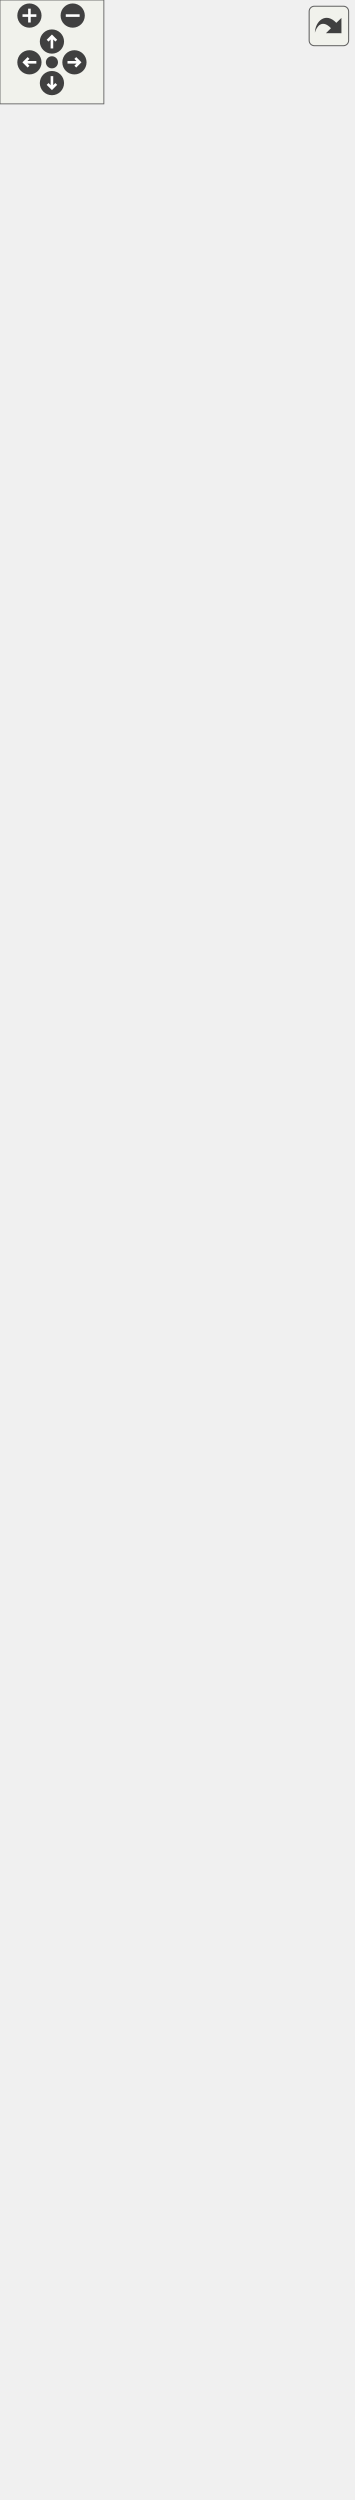
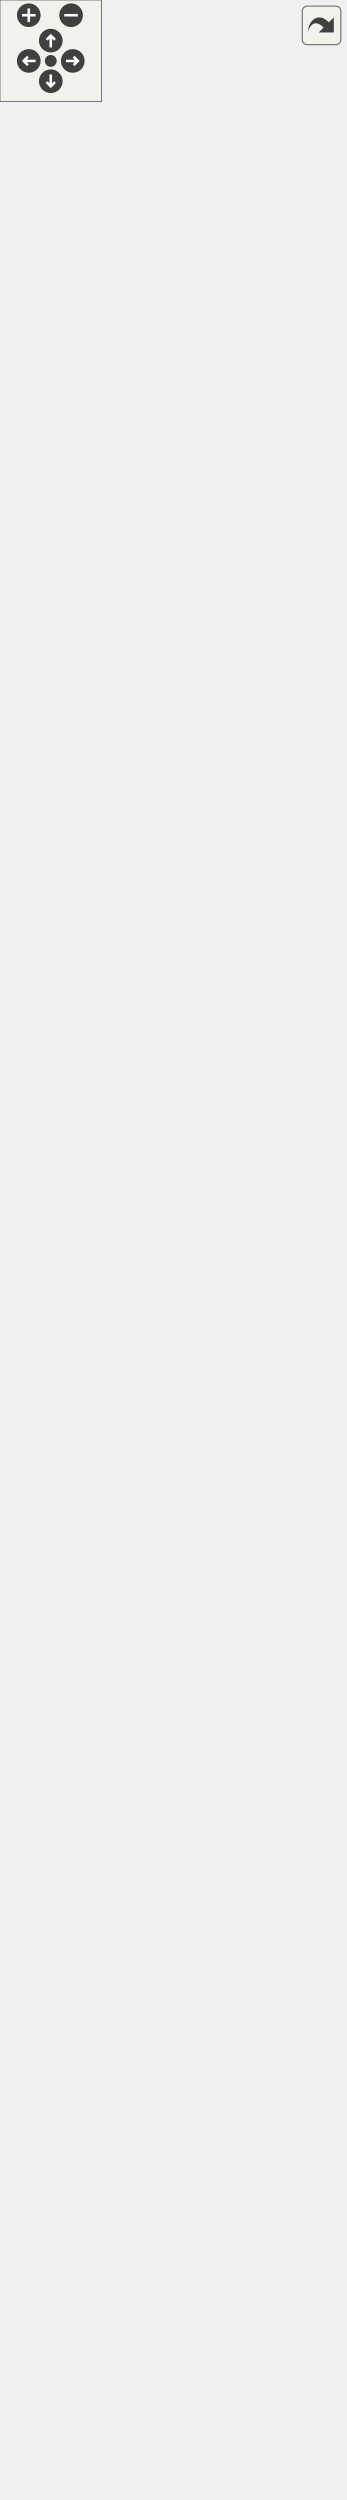
<svg xmlns="http://www.w3.org/2000/svg" xmlns:xlink="http://www.w3.org/1999/xlink" id="main" version="1.1" xml:space="preserve">
  <style type="text/css">
.edge:hover path { stroke: red; }
.edge:hover polygon { stroke: red; fill: red; }
</style>
  <defs>
    <circle id="rim" cx="0" cy="0" r="7" />
    <circle id="rim2" cx="0" cy="0" r="3.5" />
    <g id="zoomPlus">
      <use xlink:href="#rim" fill="#404040">
        <set attributeName="fill" to="#808080" begin="zoomplus.mouseover" end="zoomplus.mouseout" />
      </use>
      <path d="M-4,0h8M0,-4v8" fill="none" stroke="white" stroke-width="1.5" pointer-events="none" />
    </g>
    <g id="zoomMin">
      <use xlink:href="#rim" fill="#404040">
        <set attributeName="fill" to="#808080" begin="zoomminus.mouseover" end="zoomminus.mouseout" />
      </use>
      <path d="M-4,0h8" fill="none" stroke="white" stroke-width="1.5" pointer-events="none" />
    </g>
    <g id="dirArrow">
      <path fill="none" stroke="white" stroke-width="1.5" d="M0,-3.0v7 M-2.5,-0.5L0,-3.0L2.5,-0.5" />
    </g>
    <g id="resetDef">
      <use xlink:href="#rim2" fill="#404040">
        <set attributeName="fill" to="#808080" begin="reset.mouseover" end="reset.mouseout" />
      </use>
    </g>
  </defs>
  <svg id="graph" class="graph">
    <g id="viewport">
      <g id="node1" class="node">
        <g id="a_node1">
          <a xlink:title="A utility to rotate the local contributions of certain nodes to the system matrix,...">
            <polygon fill="#bfbfbf" stroke="black" points="8,-0.5 8,-431.5 196,-431.5 196,-0.5 8,-0.5" />
            <text text-anchor="start" x="16" y="-419.5" font-family="Helvetica,sans-Serif" font-size="10.00">Kratos::CompressibleElement</text>
            <text text-anchor="start" x="16" y="-408.5" font-family="Helvetica,sans-Serif" font-size="10.00">RotationUtility&lt; TLocalMatrixType,</text>
            <text text-anchor="middle" x="102" y="-397.5" font-family="Helvetica,sans-Serif" font-size="10.00"> TLocalVectorType &gt;</text>
            <polyline fill="none" stroke="black" points="8,-390.5 196,-390.5 " />
            <text text-anchor="middle" x="102" y="-378.5" font-family="Helvetica,sans-Serif" font-size="10.00"> </text>
            <polyline fill="none" stroke="black" points="8,-371.5 196,-371.5 " />
            <text text-anchor="start" x="16" y="-359.5" font-family="Helvetica,sans-Serif" font-size="10.00">+ CompressibleElementRotation</text>
            <text text-anchor="start" x="16" y="-348.5" font-family="Helvetica,sans-Serif" font-size="10.00">Utility()</text>
            <text text-anchor="start" x="16" y="-337.5" font-family="Helvetica,sans-Serif" font-size="10.00">+ ~CompressibleElementRotation</text>
            <text text-anchor="start" x="16" y="-326.5" font-family="Helvetica,sans-Serif" font-size="10.00">Utility()</text>
            <text text-anchor="start" x="16" y="-315.5" font-family="Helvetica,sans-Serif" font-size="10.00">+ Rotate()</text>
            <text text-anchor="start" x="16" y="-304.5" font-family="Helvetica,sans-Serif" font-size="10.00">+ Rotate()</text>
            <text text-anchor="start" x="16" y="-293.5" font-family="Helvetica,sans-Serif" font-size="10.00">+ ApplySlipCondition()</text>
            <text text-anchor="start" x="16" y="-282.5" font-family="Helvetica,sans-Serif" font-size="10.00">+ ApplySlipCondition()</text>
            <text text-anchor="start" x="16" y="-271.5" font-family="Helvetica,sans-Serif" font-size="10.00">+ RotateVelocities()</text>
            <text text-anchor="start" x="16" y="-260.5" font-family="Helvetica,sans-Serif" font-size="10.00">+ RecoverVelocities()</text>
            <text text-anchor="start" x="16" y="-249.5" font-family="Helvetica,sans-Serif" font-size="10.00">+ Info()</text>
            <text text-anchor="start" x="16" y="-238.5" font-family="Helvetica,sans-Serif" font-size="10.00">+ PrintInfo()</text>
            <text text-anchor="start" x="16" y="-227.5" font-family="Helvetica,sans-Serif" font-size="10.00">+ PrintData()</text>
            <text text-anchor="start" x="16" y="-216.5" font-family="Helvetica,sans-Serif" font-size="10.00">* NodeType</text>
            <text text-anchor="start" x="16" y="-205.5" font-family="Helvetica,sans-Serif" font-size="10.00">* GeometryType</text>
            <text text-anchor="start" x="16" y="-194.5" font-family="Helvetica,sans-Serif" font-size="10.00">* KRATOS_CLASS_POINTER</text>
            <text text-anchor="start" x="16" y="-183.5" font-family="Helvetica,sans-Serif" font-size="10.00">_DEFINITION()</text>
            <text text-anchor="start" x="16" y="-172.5" font-family="Helvetica,sans-Serif" font-size="10.00">* CompressibleElementRotation</text>
            <text text-anchor="start" x="16" y="-161.5" font-family="Helvetica,sans-Serif" font-size="10.00">Utility()</text>
            <text text-anchor="start" x="16" y="-150.5" font-family="Helvetica,sans-Serif" font-size="10.00">* ~CompressibleElementRotation</text>
            <text text-anchor="start" x="16" y="-139.5" font-family="Helvetica,sans-Serif" font-size="10.00">Utility()</text>
            <text text-anchor="start" x="16" y="-128.5" font-family="Helvetica,sans-Serif" font-size="10.00">* Rotate()</text>
            <text text-anchor="start" x="16" y="-117.5" font-family="Helvetica,sans-Serif" font-size="10.00">* Rotate()</text>
            <text text-anchor="start" x="16" y="-106.5" font-family="Helvetica,sans-Serif" font-size="10.00">* ApplySlipCondition()</text>
            <text text-anchor="start" x="16" y="-95.5" font-family="Helvetica,sans-Serif" font-size="10.00">* ApplySlipCondition()</text>
            <text text-anchor="start" x="16" y="-84.5" font-family="Helvetica,sans-Serif" font-size="10.00">* RotateVelocities()</text>
            <text text-anchor="start" x="16" y="-73.5" font-family="Helvetica,sans-Serif" font-size="10.00">* RecoverVelocities()</text>
            <text text-anchor="start" x="16" y="-62.5" font-family="Helvetica,sans-Serif" font-size="10.00">* Info()</text>
            <text text-anchor="start" x="16" y="-51.5" font-family="Helvetica,sans-Serif" font-size="10.00">* PrintInfo()</text>
            <text text-anchor="start" x="16" y="-40.5" font-family="Helvetica,sans-Serif" font-size="10.00">* PrintData()</text>
            <text text-anchor="start" x="16" y="-29.5" font-family="Helvetica,sans-Serif" font-size="10.00">* operator=()</text>
            <text text-anchor="start" x="16" y="-18.5" font-family="Helvetica,sans-Serif" font-size="10.00">* CompressibleElementRotation</text>
            <text text-anchor="start" x="16" y="-7.5" font-family="Helvetica,sans-Serif" font-size="10.00">Utility()</text>
          </a>
        </g>
      </g>
      <g id="node2" class="node">
        <g id="a_node2">
          <a xlink:href="../../dd/db2/class_kratos_1_1_coordinate_transformation_utils.html" target="_top" xlink:title=" ">
-             <polygon fill="none" stroke="black" points="0,-468.5 0,-1383.5 204,-1383.5 204,-468.5 0,-468.5" />
-             <text text-anchor="start" x="8" y="-1371.5" font-family="Helvetica,sans-Serif" font-size="10.00">Kratos::CoordinateTransformation</text>
-             <text text-anchor="start" x="8" y="-1360.5" font-family="Helvetica,sans-Serif" font-size="10.00">Utils&lt; TLocalMatrixType, TLocalVector</text>
-             <text text-anchor="middle" x="102" y="-1349.5" font-family="Helvetica,sans-Serif" font-size="10.00">Type, double &gt;</text>
-             <polyline fill="none" stroke="black" points="0,-1342.5 204,-1342.5 " />
-             <text text-anchor="middle" x="102" y="-1330.5" font-family="Helvetica,sans-Serif" font-size="10.00"> </text>
-             <polyline fill="none" stroke="black" points="0,-1323.5 204,-1323.5 " />
-             <text text-anchor="start" x="8" y="-1311.5" font-family="Helvetica,sans-Serif" font-size="10.00">+ CoordinateTransformation</text>
-             <text text-anchor="start" x="8" y="-1300.5" font-family="Helvetica,sans-Serif" font-size="10.00">Utils()</text>
-             <text text-anchor="start" x="8" y="-1289.5" font-family="Helvetica,sans-Serif" font-size="10.00">+ ~CoordinateTransformation</text>
-             <text text-anchor="start" x="8" y="-1278.5" font-family="Helvetica,sans-Serif" font-size="10.00">Utils()</text>
-             <text text-anchor="start" x="8" y="-1267.5" font-family="Helvetica,sans-Serif" font-size="10.00">+ CalculateRotationOperator</text>
-             <text text-anchor="start" x="8" y="-1256.5" font-family="Helvetica,sans-Serif" font-size="10.00">Pure()</text>
-             <text text-anchor="start" x="8" y="-1245.5" font-family="Helvetica,sans-Serif" font-size="10.00">+ LocalRotationOperatorPure()</text>
-             <text text-anchor="start" x="8" y="-1234.5" font-family="Helvetica,sans-Serif" font-size="10.00">+ LocalRotationOperatorPure()</text>
-             <text text-anchor="start" x="8" y="-1223.5" font-family="Helvetica,sans-Serif" font-size="10.00">+ CalculateRotationOperator</text>
-             <text text-anchor="start" x="8" y="-1212.5" font-family="Helvetica,sans-Serif" font-size="10.00">PureShapeSensitivities()</text>
-             <text text-anchor="start" x="8" y="-1201.5" font-family="Helvetica,sans-Serif" font-size="10.00">+ CalculateRotationOperator</text>
-             <text text-anchor="start" x="8" y="-1190.5" font-family="Helvetica,sans-Serif" font-size="10.00">PureShapeSensitivities()</text>
-             <text text-anchor="start" x="8" y="-1179.5" font-family="Helvetica,sans-Serif" font-size="10.00">+ CalculateRotationOperator</text>
-             <text text-anchor="start" x="8" y="-1168.5" font-family="Helvetica,sans-Serif" font-size="10.00">PureShapeSensitivities()</text>
-             <text text-anchor="start" x="8" y="-1157.5" font-family="Helvetica,sans-Serif" font-size="10.00">+ Rotate()</text>
-             <text text-anchor="start" x="8" y="-1146.5" font-family="Helvetica,sans-Serif" font-size="10.00">+ Rotate()</text>
-             <text text-anchor="start" x="8" y="-1135.5" font-family="Helvetica,sans-Serif" font-size="10.00">+ ApplySlipCondition()</text>
-             <text text-anchor="start" x="8" y="-1124.5" font-family="Helvetica,sans-Serif" font-size="10.00">+ ApplySlipCondition()</text>
-             <text text-anchor="start" x="8" y="-1113.5" font-family="Helvetica,sans-Serif" font-size="10.00">+ RotateVelocities()</text>
-             <text text-anchor="start" x="8" y="-1102.5" font-family="Helvetica,sans-Serif" font-size="10.00">+ RecoverVelocities()</text>
-             <text text-anchor="start" x="8" y="-1091.5" font-family="Helvetica,sans-Serif" font-size="10.00">+ Info()</text>
-             <text text-anchor="start" x="8" y="-1080.5" font-family="Helvetica,sans-Serif" font-size="10.00">+ PrintInfo()</text>
-             <text text-anchor="start" x="8" y="-1069.5" font-family="Helvetica,sans-Serif" font-size="10.00">+ PrintData()</text>
-             <text text-anchor="start" x="8" y="-1058.5" font-family="Helvetica,sans-Serif" font-size="10.00"># RotateAux()</text>
-             <text text-anchor="start" x="8" y="-1047.5" font-family="Helvetica,sans-Serif" font-size="10.00"># RotateAuxPure()</text>
-             <text text-anchor="start" x="8" y="-1036.5" font-family="Helvetica,sans-Serif" font-size="10.00"># LocalRotationOperator2D()</text>
-             <text text-anchor="start" x="8" y="-1025.5" font-family="Helvetica,sans-Serif" font-size="10.00"># LocalRotationOperator3D()</text>
-             <text text-anchor="start" x="8" y="-1014.5" font-family="Helvetica,sans-Serif" font-size="10.00"># IsSlip()</text>
-             <text text-anchor="start" x="8" y="-1003.5" font-family="Helvetica,sans-Serif" font-size="10.00"># Normalize()</text>
-             <text text-anchor="start" x="8" y="-992.5" font-family="Helvetica,sans-Serif" font-size="10.00"># GetDomainSize()</text>
-             <text text-anchor="start" x="8" y="-981.5" font-family="Helvetica,sans-Serif" font-size="10.00"># GetBlockSize()</text>
-             <text text-anchor="start" x="8" y="-970.5" font-family="Helvetica,sans-Serif" font-size="10.00">* NodeType</text>
-             <text text-anchor="start" x="8" y="-959.5" font-family="Helvetica,sans-Serif" font-size="10.00">* GeometryType</text>
-             <text text-anchor="start" x="8" y="-948.5" font-family="Helvetica,sans-Serif" font-size="10.00">* KRATOS_CLASS_POINTER</text>
-             <text text-anchor="start" x="8" y="-937.5" font-family="Helvetica,sans-Serif" font-size="10.00">_DEFINITION()</text>
-             <text text-anchor="start" x="8" y="-926.5" font-family="Helvetica,sans-Serif" font-size="10.00">* mDomainSize</text>
-             <text text-anchor="start" x="8" y="-915.5" font-family="Helvetica,sans-Serif" font-size="10.00">* mBlockSize</text>
-             <text text-anchor="start" x="8" y="-904.5" font-family="Helvetica,sans-Serif" font-size="10.00">* mrFlag</text>
-             <text text-anchor="start" x="8" y="-893.5" font-family="Helvetica,sans-Serif" font-size="10.00">* CoordinateTransformation</text>
+             <polygon fill="none" stroke="black" points="0,-468.5 0,-1416.5 204,-1416.5 204,-468.5 0,-468.5" />
+             <text text-anchor="start" x="8" y="-1404.5" font-family="Helvetica,sans-Serif" font-size="10.00">Kratos::CoordinateTransformation</text>
+             <text text-anchor="start" x="8" y="-1393.5" font-family="Helvetica,sans-Serif" font-size="10.00">Utils&lt; TLocalMatrixType, TLocalVector</text>
+             <text text-anchor="middle" x="102" y="-1382.5" font-family="Helvetica,sans-Serif" font-size="10.00">Type, double &gt;</text>
+             <polyline fill="none" stroke="black" points="0,-1375.5 204,-1375.5 " />
+             <text text-anchor="middle" x="102" y="-1363.5" font-family="Helvetica,sans-Serif" font-size="10.00"> </text>
+             <polyline fill="none" stroke="black" points="0,-1356.5 204,-1356.5 " />
+             <text text-anchor="start" x="8" y="-1344.5" font-family="Helvetica,sans-Serif" font-size="10.00">+ CoordinateTransformation</text>
+             <text text-anchor="start" x="8" y="-1333.5" font-family="Helvetica,sans-Serif" font-size="10.00">Utils()</text>
+             <text text-anchor="start" x="8" y="-1322.5" font-family="Helvetica,sans-Serif" font-size="10.00">+ ~CoordinateTransformation</text>
+             <text text-anchor="start" x="8" y="-1311.5" font-family="Helvetica,sans-Serif" font-size="10.00">Utils()</text>
+             <text text-anchor="start" x="8" y="-1300.5" font-family="Helvetica,sans-Serif" font-size="10.00">+ CalculateRotationOperator</text>
+             <text text-anchor="start" x="8" y="-1289.5" font-family="Helvetica,sans-Serif" font-size="10.00">Pure()</text>
+             <text text-anchor="start" x="8" y="-1278.5" font-family="Helvetica,sans-Serif" font-size="10.00">+ LocalRotationOperatorPure()</text>
+             <text text-anchor="start" x="8" y="-1267.5" font-family="Helvetica,sans-Serif" font-size="10.00">+ LocalRotationOperatorPure()</text>
+             <text text-anchor="start" x="8" y="-1256.5" font-family="Helvetica,sans-Serif" font-size="10.00">+ CalculateRotationOperator</text>
+             <text text-anchor="start" x="8" y="-1245.5" font-family="Helvetica,sans-Serif" font-size="10.00">PureShapeSensitivities()</text>
+             <text text-anchor="start" x="8" y="-1234.5" font-family="Helvetica,sans-Serif" font-size="10.00">+ CalculateRotationOperator</text>
+             <text text-anchor="start" x="8" y="-1223.5" font-family="Helvetica,sans-Serif" font-size="10.00">PureShapeSensitivities()</text>
+             <text text-anchor="start" x="8" y="-1212.5" font-family="Helvetica,sans-Serif" font-size="10.00">+ CalculateRotationOperator</text>
+             <text text-anchor="start" x="8" y="-1201.5" font-family="Helvetica,sans-Serif" font-size="10.00">PureShapeSensitivities()</text>
+             <text text-anchor="start" x="8" y="-1190.5" font-family="Helvetica,sans-Serif" font-size="10.00">+ Rotate()</text>
+             <text text-anchor="start" x="8" y="-1179.5" font-family="Helvetica,sans-Serif" font-size="10.00">+ Rotate()</text>
+             <text text-anchor="start" x="8" y="-1168.5" font-family="Helvetica,sans-Serif" font-size="10.00">+ RevertRotate()</text>
+             <text text-anchor="start" x="8" y="-1157.5" font-family="Helvetica,sans-Serif" font-size="10.00">+ ApplySlipCondition()</text>
+             <text text-anchor="start" x="8" y="-1146.5" font-family="Helvetica,sans-Serif" font-size="10.00">+ ApplySlipCondition()</text>
+             <text text-anchor="start" x="8" y="-1135.5" font-family="Helvetica,sans-Serif" font-size="10.00">+ RotateVelocities()</text>
+             <text text-anchor="start" x="8" y="-1124.5" font-family="Helvetica,sans-Serif" font-size="10.00">+ RecoverVelocities()</text>
+             <text text-anchor="start" x="8" y="-1113.5" font-family="Helvetica,sans-Serif" font-size="10.00">+ Info()</text>
+             <text text-anchor="start" x="8" y="-1102.5" font-family="Helvetica,sans-Serif" font-size="10.00">+ PrintInfo()</text>
+             <text text-anchor="start" x="8" y="-1091.5" font-family="Helvetica,sans-Serif" font-size="10.00">+ PrintData()</text>
+             <text text-anchor="start" x="8" y="-1080.5" font-family="Helvetica,sans-Serif" font-size="10.00"># RotateAux()</text>
+             <text text-anchor="start" x="8" y="-1069.5" font-family="Helvetica,sans-Serif" font-size="10.00"># RotateAuxPure()</text>
+             <text text-anchor="start" x="8" y="-1058.5" font-family="Helvetica,sans-Serif" font-size="10.00"># LocalRotationOperator2D()</text>
+             <text text-anchor="start" x="8" y="-1047.5" font-family="Helvetica,sans-Serif" font-size="10.00"># LocalRotationOperator3D()</text>
+             <text text-anchor="start" x="8" y="-1036.5" font-family="Helvetica,sans-Serif" font-size="10.00"># IsSlip()</text>
+             <text text-anchor="start" x="8" y="-1025.5" font-family="Helvetica,sans-Serif" font-size="10.00"># Normalize()</text>
+             <text text-anchor="start" x="8" y="-1014.5" font-family="Helvetica,sans-Serif" font-size="10.00"># GetDomainSize()</text>
+             <text text-anchor="start" x="8" y="-1003.5" font-family="Helvetica,sans-Serif" font-size="10.00"># GetBlockSize()</text>
+             <text text-anchor="start" x="8" y="-992.5" font-family="Helvetica,sans-Serif" font-size="10.00">* NodeType</text>
+             <text text-anchor="start" x="8" y="-981.5" font-family="Helvetica,sans-Serif" font-size="10.00">* GeometryType</text>
+             <text text-anchor="start" x="8" y="-970.5" font-family="Helvetica,sans-Serif" font-size="10.00">* KRATOS_CLASS_POINTER</text>
+             <text text-anchor="start" x="8" y="-959.5" font-family="Helvetica,sans-Serif" font-size="10.00">_DEFINITION()</text>
+             <text text-anchor="start" x="8" y="-948.5" font-family="Helvetica,sans-Serif" font-size="10.00">* mDomainSize</text>
+             <text text-anchor="start" x="8" y="-937.5" font-family="Helvetica,sans-Serif" font-size="10.00">* mBlockSize</text>
+             <text text-anchor="start" x="8" y="-926.5" font-family="Helvetica,sans-Serif" font-size="10.00">* mrFlag</text>
+             <text text-anchor="start" x="8" y="-915.5" font-family="Helvetica,sans-Serif" font-size="10.00">* CoordinateTransformation</text>
+             <text text-anchor="start" x="8" y="-904.5" font-family="Helvetica,sans-Serif" font-size="10.00">Utils()</text>
+             <text text-anchor="start" x="8" y="-893.5" font-family="Helvetica,sans-Serif" font-size="10.00">* ~CoordinateTransformation</text>
            <text text-anchor="start" x="8" y="-882.5" font-family="Helvetica,sans-Serif" font-size="10.00">Utils()</text>
-             <text text-anchor="start" x="8" y="-871.5" font-family="Helvetica,sans-Serif" font-size="10.00">* ~CoordinateTransformation</text>
-             <text text-anchor="start" x="8" y="-860.5" font-family="Helvetica,sans-Serif" font-size="10.00">Utils()</text>
-             <text text-anchor="start" x="8" y="-849.5" font-family="Helvetica,sans-Serif" font-size="10.00">* CalculateRotationOperator</text>
-             <text text-anchor="start" x="8" y="-838.5" font-family="Helvetica,sans-Serif" font-size="10.00">Pure()</text>
-             <text text-anchor="start" x="8" y="-827.5" font-family="Helvetica,sans-Serif" font-size="10.00">* LocalRotationOperatorPure()</text>
-             <text text-anchor="start" x="8" y="-816.5" font-family="Helvetica,sans-Serif" font-size="10.00">* LocalRotationOperatorPure()</text>
+             <text text-anchor="start" x="8" y="-871.5" font-family="Helvetica,sans-Serif" font-size="10.00">* CalculateRotationOperator</text>
+             <text text-anchor="start" x="8" y="-860.5" font-family="Helvetica,sans-Serif" font-size="10.00">Pure()</text>
+             <text text-anchor="start" x="8" y="-849.5" font-family="Helvetica,sans-Serif" font-size="10.00">* LocalRotationOperatorPure()</text>
+             <text text-anchor="start" x="8" y="-838.5" font-family="Helvetica,sans-Serif" font-size="10.00">* LocalRotationOperatorPure()</text>
+             <text text-anchor="start" x="8" y="-827.5" font-family="Helvetica,sans-Serif" font-size="10.00">* CalculateRotationOperator</text>
+             <text text-anchor="start" x="8" y="-816.5" font-family="Helvetica,sans-Serif" font-size="10.00">PureShapeSensitivities()</text>
            <text text-anchor="start" x="8" y="-805.5" font-family="Helvetica,sans-Serif" font-size="10.00">* CalculateRotationOperator</text>
            <text text-anchor="start" x="8" y="-794.5" font-family="Helvetica,sans-Serif" font-size="10.00">PureShapeSensitivities()</text>
            <text text-anchor="start" x="8" y="-783.5" font-family="Helvetica,sans-Serif" font-size="10.00">* CalculateRotationOperator</text>
            <text text-anchor="start" x="8" y="-772.5" font-family="Helvetica,sans-Serif" font-size="10.00">PureShapeSensitivities()</text>
-             <text text-anchor="start" x="8" y="-761.5" font-family="Helvetica,sans-Serif" font-size="10.00">* CalculateRotationOperator</text>
-             <text text-anchor="start" x="8" y="-750.5" font-family="Helvetica,sans-Serif" font-size="10.00">PureShapeSensitivities()</text>
-             <text text-anchor="start" x="8" y="-739.5" font-family="Helvetica,sans-Serif" font-size="10.00">* Rotate()</text>
-             <text text-anchor="start" x="8" y="-728.5" font-family="Helvetica,sans-Serif" font-size="10.00">* Rotate()</text>
+             <text text-anchor="start" x="8" y="-761.5" font-family="Helvetica,sans-Serif" font-size="10.00">* Rotate()</text>
+             <text text-anchor="start" x="8" y="-750.5" font-family="Helvetica,sans-Serif" font-size="10.00">* Rotate()</text>
+             <text text-anchor="start" x="8" y="-739.5" font-family="Helvetica,sans-Serif" font-size="10.00">* RevertRotate()</text>
+             <text text-anchor="start" x="8" y="-728.5" font-family="Helvetica,sans-Serif" font-size="10.00">* ApplySlipCondition()</text>
            <text text-anchor="start" x="8" y="-717.5" font-family="Helvetica,sans-Serif" font-size="10.00">* ApplySlipCondition()</text>
-             <text text-anchor="start" x="8" y="-706.5" font-family="Helvetica,sans-Serif" font-size="10.00">* ApplySlipCondition()</text>
-             <text text-anchor="start" x="8" y="-695.5" font-family="Helvetica,sans-Serif" font-size="10.00">* RotateVelocities()</text>
-             <text text-anchor="start" x="8" y="-684.5" font-family="Helvetica,sans-Serif" font-size="10.00">* RecoverVelocities()</text>
-             <text text-anchor="start" x="8" y="-673.5" font-family="Helvetica,sans-Serif" font-size="10.00">* Info()</text>
-             <text text-anchor="start" x="8" y="-662.5" font-family="Helvetica,sans-Serif" font-size="10.00">* PrintInfo()</text>
-             <text text-anchor="start" x="8" y="-651.5" font-family="Helvetica,sans-Serif" font-size="10.00">* PrintData()</text>
-             <text text-anchor="start" x="8" y="-640.5" font-family="Helvetica,sans-Serif" font-size="10.00">* CoordinateTransformation</text>
-             <text text-anchor="start" x="8" y="-629.5" font-family="Helvetica,sans-Serif" font-size="10.00">Utils()</text>
-             <text text-anchor="start" x="8" y="-618.5" font-family="Helvetica,sans-Serif" font-size="10.00">* operator=()</text>
+             <text text-anchor="start" x="8" y="-706.5" font-family="Helvetica,sans-Serif" font-size="10.00">* RotateVelocities()</text>
+             <text text-anchor="start" x="8" y="-695.5" font-family="Helvetica,sans-Serif" font-size="10.00">* RecoverVelocities()</text>
+             <text text-anchor="start" x="8" y="-684.5" font-family="Helvetica,sans-Serif" font-size="10.00">* Info()</text>
+             <text text-anchor="start" x="8" y="-673.5" font-family="Helvetica,sans-Serif" font-size="10.00">* PrintInfo()</text>
+             <text text-anchor="start" x="8" y="-662.5" font-family="Helvetica,sans-Serif" font-size="10.00">* PrintData()</text>
+             <text text-anchor="start" x="8" y="-651.5" font-family="Helvetica,sans-Serif" font-size="10.00">* CoordinateTransformation</text>
+             <text text-anchor="start" x="8" y="-640.5" font-family="Helvetica,sans-Serif" font-size="10.00">Utils()</text>
+             <text text-anchor="start" x="8" y="-629.5" font-family="Helvetica,sans-Serif" font-size="10.00">* operator=()</text>
+             <text text-anchor="start" x="8" y="-618.5" font-family="Helvetica,sans-Serif" font-size="10.00">* RotateRHSAux()</text>
            <text text-anchor="start" x="8" y="-607.5" font-family="Helvetica,sans-Serif" font-size="10.00">* Dot()</text>
            <text text-anchor="start" x="8" y="-596.5" font-family="Helvetica,sans-Serif" font-size="10.00">* VectorNormDerivative()</text>
            <text text-anchor="start" x="8" y="-585.5" font-family="Helvetica,sans-Serif" font-size="10.00">* UnitVectorDerivative()</text>
            <text text-anchor="start" x="8" y="-574.5" font-family="Helvetica,sans-Serif" font-size="10.00">* ReadBlockMatrix()</text>
            <text text-anchor="start" x="8" y="-563.5" font-family="Helvetica,sans-Serif" font-size="10.00">* WriteBlockMatrix()</text>
            <text text-anchor="start" x="8" y="-552.5" font-family="Helvetica,sans-Serif" font-size="10.00">* RotateAux()</text>
            <text text-anchor="start" x="8" y="-541.5" font-family="Helvetica,sans-Serif" font-size="10.00">* RotateAuxPure()</text>
            <text text-anchor="start" x="8" y="-530.5" font-family="Helvetica,sans-Serif" font-size="10.00">* LocalRotationOperator2D()</text>
            <text text-anchor="start" x="8" y="-519.5" font-family="Helvetica,sans-Serif" font-size="10.00">* LocalRotationOperator3D()</text>
            <text text-anchor="start" x="8" y="-508.5" font-family="Helvetica,sans-Serif" font-size="10.00">* IsSlip()</text>
            <text text-anchor="start" x="8" y="-497.5" font-family="Helvetica,sans-Serif" font-size="10.00">* Normalize()</text>
            <text text-anchor="start" x="8" y="-486.5" font-family="Helvetica,sans-Serif" font-size="10.00">* GetDomainSize()</text>
            <text text-anchor="start" x="8" y="-475.5" font-family="Helvetica,sans-Serif" font-size="10.00">* GetBlockSize()</text>
          </a>
        </g>
      </g>
      <g id="edge1" class="edge">
-         <path fill="none" stroke="midnightblue" d="M102,-458.07C102,-449.22 102,-440.47 102,-431.85" />
-         <polygon fill="none" stroke="midnightblue" points="98.5,-458.11 102,-468.11 105.5,-458.11 98.5,-458.11" />
+         <path fill="none" stroke="midnightblue" d="M102,-458.16C102,-449.17 102,-440.3 102,-431.56" />
+         <polygon fill="none" stroke="midnightblue" points="98.5,-458.36 102,-468.36 105.5,-458.36 98.5,-458.36" />
      </g>
    </g>
  </svg>
  <g id="navigator" transform="translate(0 0)" fill="#404254">
    <rect fill="#f2f5e9" fill-opacity="0.5" stroke="#606060" stroke-width=".5" x="0" y="0" width="60" height="60" />
    <use id="zoomplus" xlink:href="#zoomPlus" x="17" y="9" />
    <use id="zoomminus" xlink:href="#zoomMin" x="42" y="9" />
    <use id="reset" xlink:href="#resetDef" x="30" y="36" />
    <g id="arrowUp" xlink:href="#dirArrow" transform="translate(30 24)">
      <use xlink:href="#rim" fill="#404040">
        <set attributeName="fill" to="#808080" begin="arrowUp.mouseover" end="arrowUp.mouseout" />
      </use>
      <path fill="none" stroke="white" stroke-width="1.5" d="M0,-3.0v7 M-2.5,-0.5L0,-3.0L2.5,-0.5" />
    </g>
    <g id="arrowRight" xlink:href="#dirArrow" transform="rotate(90) translate(36 -43)">
      <use xlink:href="#rim" fill="#404040">
        <set attributeName="fill" to="#808080" begin="arrowRight.mouseover" end="arrowRight.mouseout" />
      </use>
      <path fill="none" stroke="white" stroke-width="1.5" d="M0,-3.0v7 M-2.5,-0.5L0,-3.0L2.5,-0.5" />
    </g>
    <g id="arrowDown" xlink:href="#dirArrow" transform="rotate(180) translate(-30 -48)">
      <use xlink:href="#rim" fill="#404040">
        <set attributeName="fill" to="#808080" begin="arrowDown.mouseover" end="arrowDown.mouseout" />
      </use>
      <path fill="none" stroke="white" stroke-width="1.5" d="M0,-3.0v7 M-2.5,-0.5L0,-3.0L2.5,-0.5" />
    </g>
    <g id="arrowLeft" xlink:href="#dirArrow" transform="rotate(270) translate(-36 17)">
      <use xlink:href="#rim" fill="#404040">
        <set attributeName="fill" to="#808080" begin="arrowLeft.mouseover" end="arrowLeft.mouseout" />
      </use>
      <path fill="none" stroke="white" stroke-width="1.5" d="M0,-3.0v7 M-2.5,-0.5L0,-3.0L2.5,-0.5" />
    </g>
  </g>
  <svg viewBox="0 0 15 15" width="100%" height="30px" preserveAspectRatio="xMaxYMin meet">
    <g id="arrow_out" transform="scale(0.3 0.3)">
      <a xlink:href="class_kratos_1_1_compressible_element_rotation_utility__inherit__graph_org.svg" target="_base">
        <rect id="button" ry="5" rx="5" y="6" x="6" height="38" width="38" fill="#f2f5e9" fill-opacity="0.5" stroke="#606060" stroke-width="1.0" />
        <path id="arrow" d="M 11.5,31.437 C 11.94,20.098 22.043,11.323 32.159,21.979 L 37.069,17.246 C 37.069,17.246 37.088,32 37.088,32 L 22.16,31.978 C 22.16,31.978 26.998,27.14 26.998,27.14 C 18.529,18.264 13.292,25.23 11.5,31.437 z" style="fill:#404040;" />
      </a>
    </g>
  </svg>
</svg>
